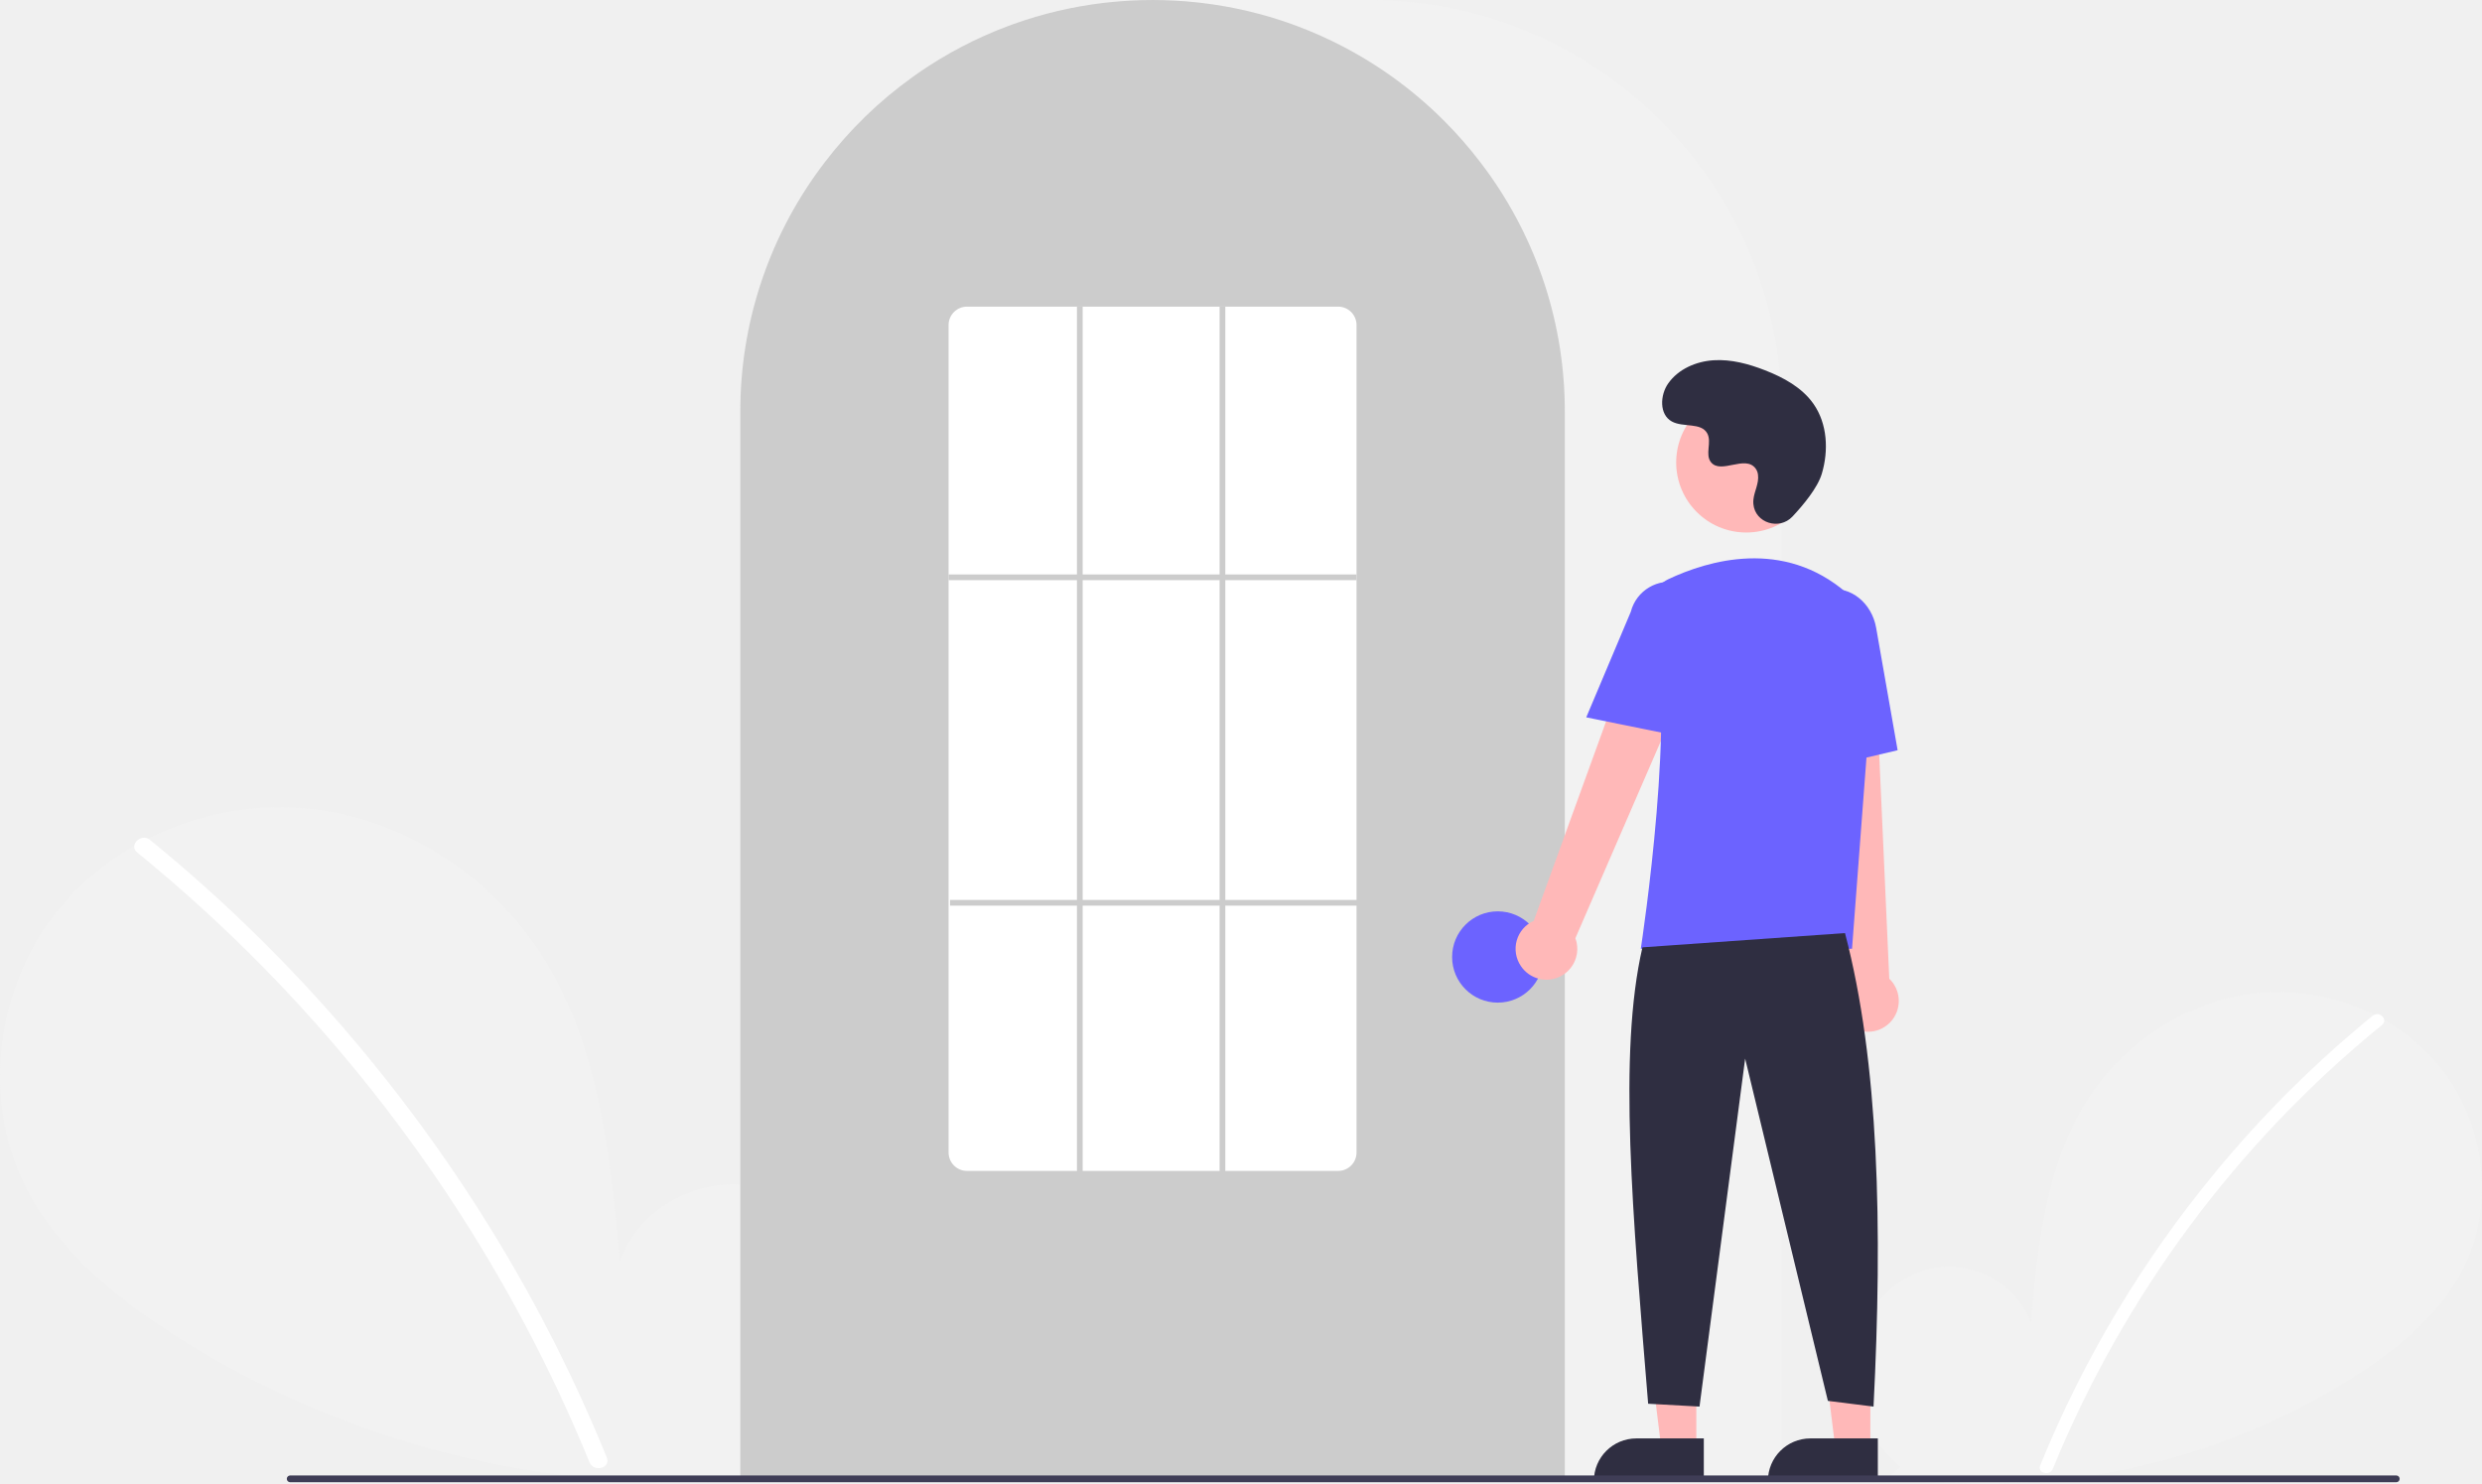
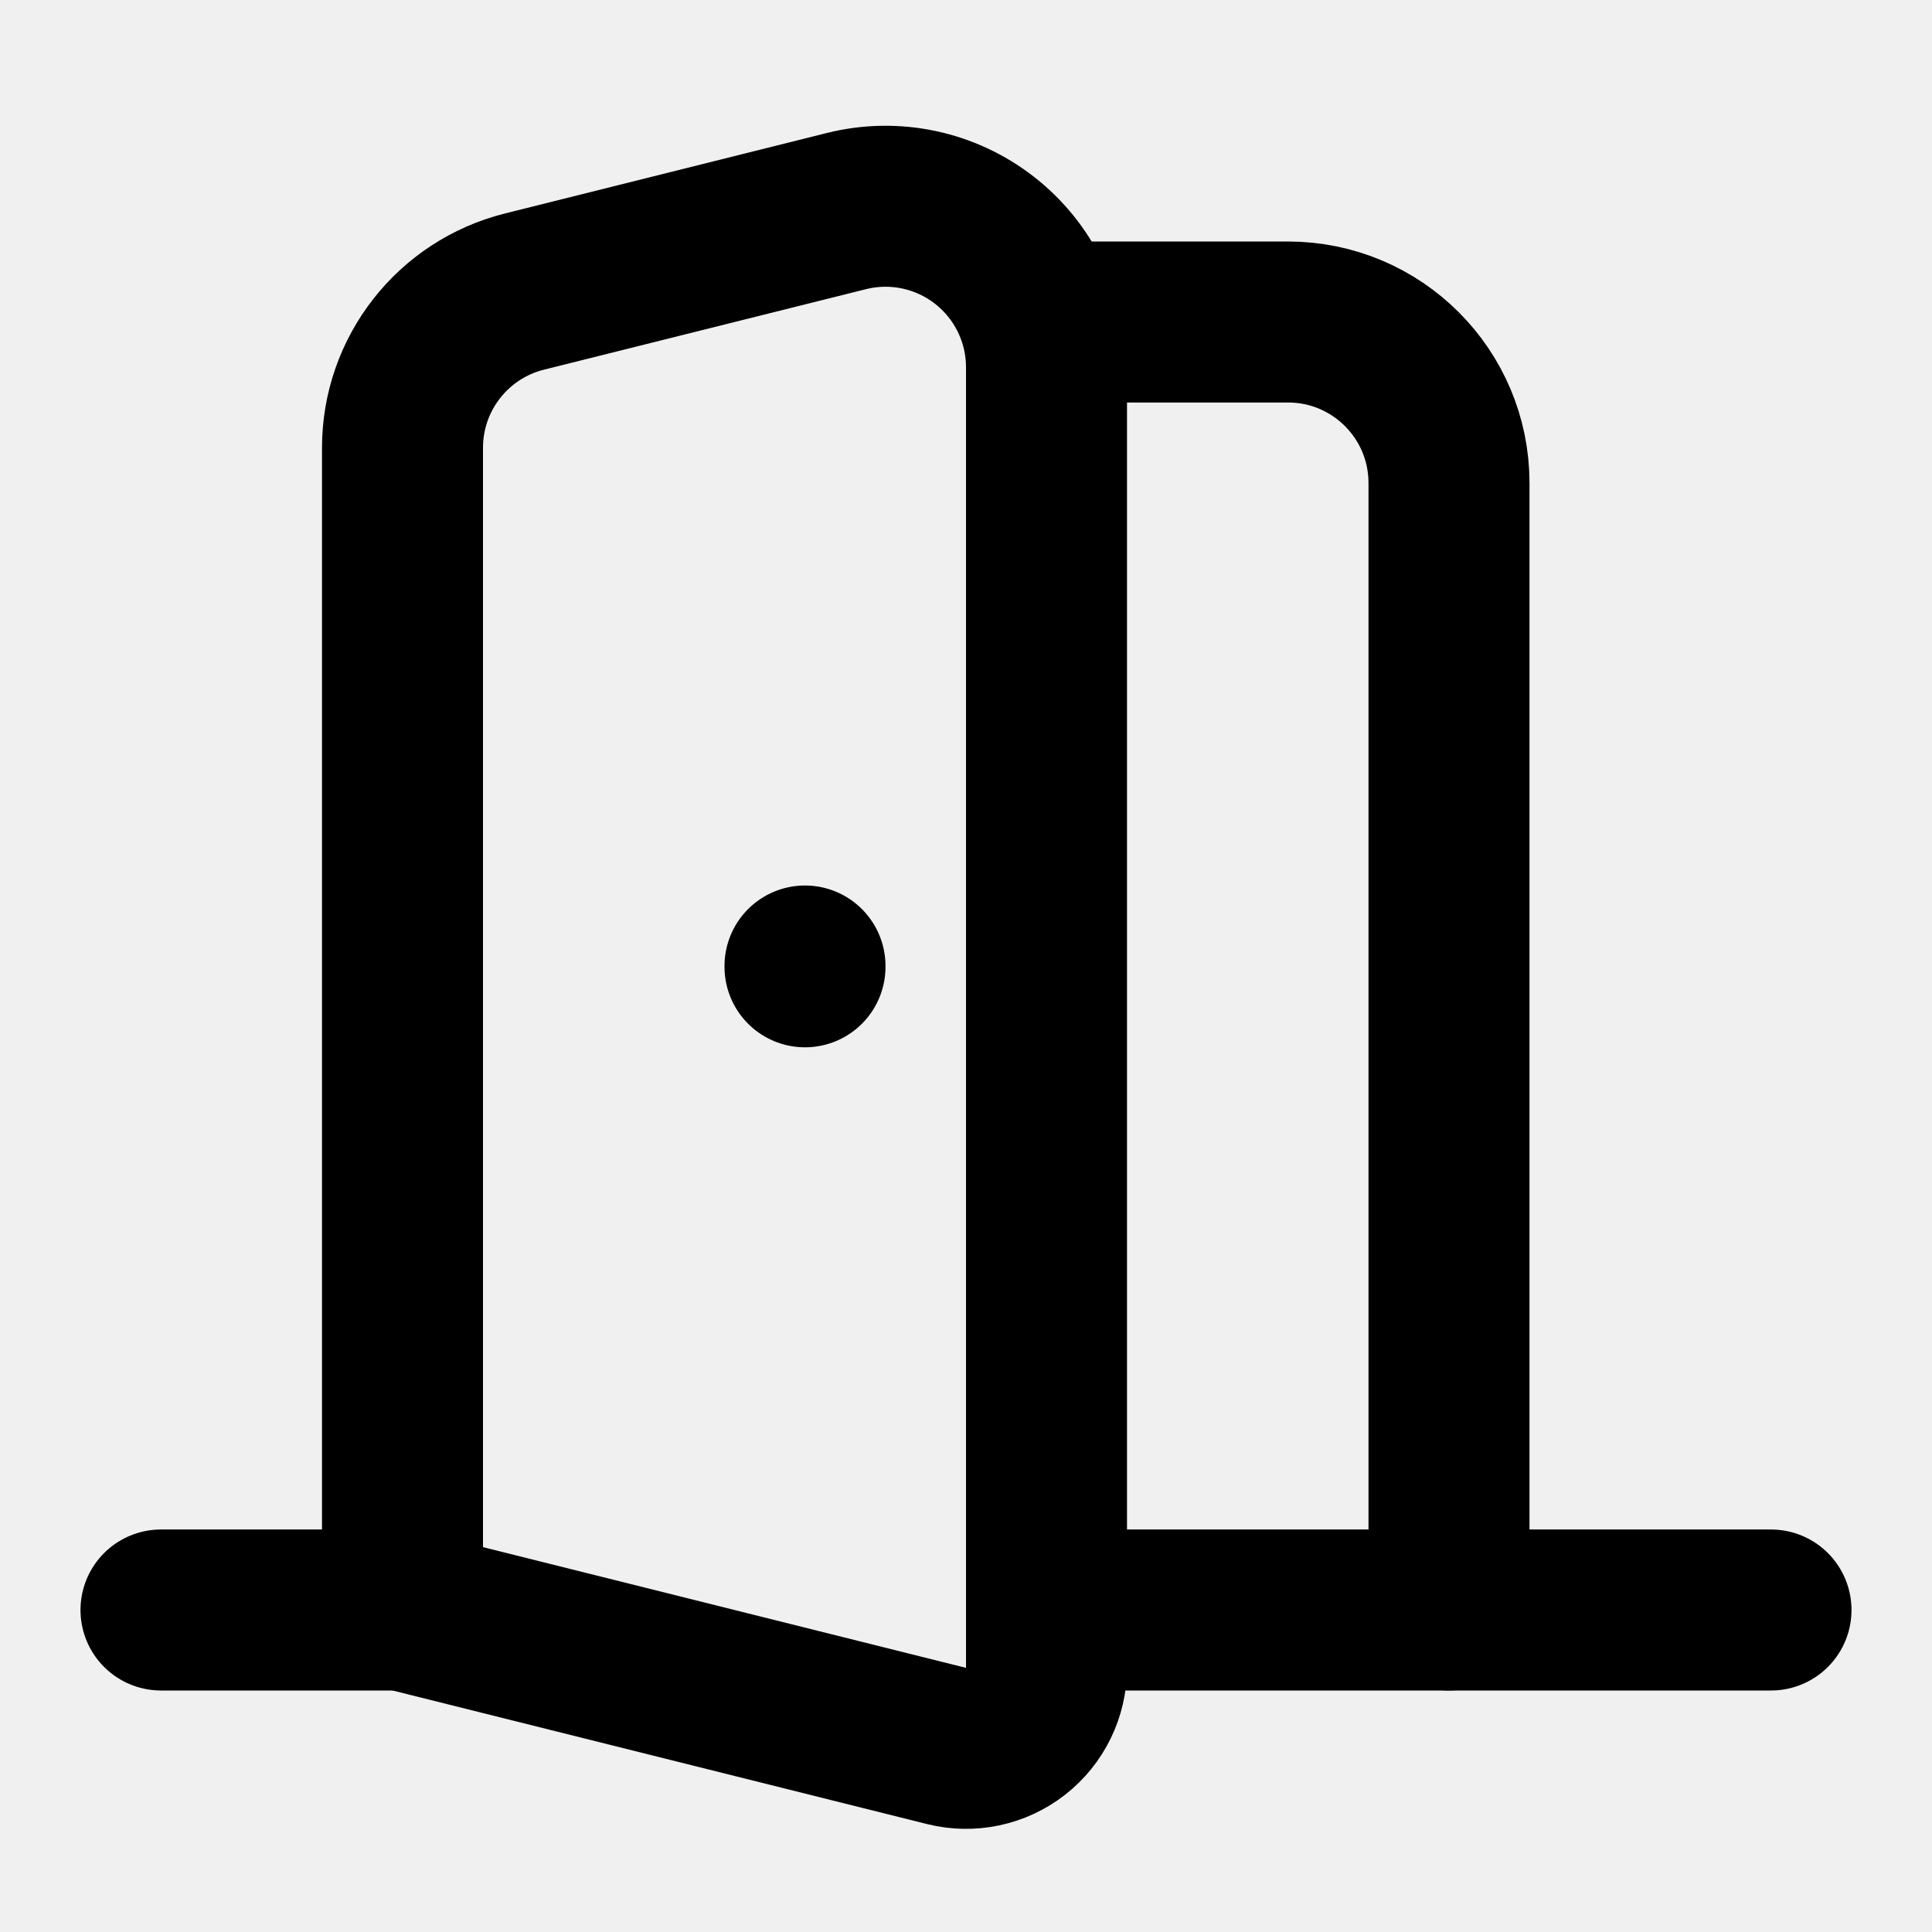
- <svg xmlns="http://www.w3.org/2000/svg" data-name="Layer 1" width="870" height="520.139" viewBox="0 0 870 520.139">
-   <path d="M831.092,704.187c-11.138-9.412-17.904-24.28-16.13-38.754s12.764-27.78,27.018-30.854,30.504,5.435,34.834,19.359c2.383-26.846,5.129-54.818,19.402-77.68,12.924-20.701,35.309-35.514,59.569-38.164s49.803,7.359,64.933,26.507,18.835,46.985,8.238,68.969c-7.806,16.195-22.188,28.247-37.257,38.052a240.452,240.452,0,0,1-164.454,35.977Z" transform="translate(-165 -189.9307)" fill="#f2f2f2" />
-   <path d="M996.728,546.01a393.414,393.414,0,0,0-54.826,54.442,394.561,394.561,0,0,0-61.752,103.194c-1.112,2.725,3.313,3.911,4.412,1.216A392.342,392.342,0,0,1,999.963,549.245c2.284-1.86-.97-5.08-3.236-3.236Z" transform="translate(-165 -189.9307)" fill="#fff" />
-   <path d="M445.067,701.63c15.299-12.927,24.591-33.348,22.154-53.228s-17.531-38.156-37.11-42.377-41.897,7.464-47.844,26.59c-3.273-36.873-7.044-75.292-26.648-106.693-17.751-28.433-48.497-48.778-81.818-52.418s-68.404,10.107-89.185,36.407-25.869,64.535-11.315,94.729c10.722,22.243,30.475,38.797,51.172,52.264,66.03,42.965,147.939,60.884,225.877,49.415" transform="translate(-165 -189.9307)" fill="#f2f2f2" />
-   <path d="M217.567,484.373a540.355,540.355,0,0,1,75.304,74.777A548.076,548.076,0,0,1,352.257,647.04a545.835,545.835,0,0,1,25.43,53.846c1.527,3.743-4.55,5.372-6.06,1.671a536.36,536.36,0,0,0-49.009-92.727A539.734,539.734,0,0,0,256.889,528.632a538.441,538.441,0,0,0-43.766-39.815c-3.138-2.555,1.332-6.978,4.444-4.444Z" transform="translate(-165 -189.9307)" fill="#fff" />
-   <path d="M789.5,708.931h-365v-374.5c0-79.678,64.822-144.5,144.5-144.5h76c79.677,0,144.5,64.822,144.5,144.5Z" transform="translate(-165 -189.9307)" fill="#f2f2f2" />
-   <path d="M713.5,708.931h-289v-374.5a143.382,143.382,0,0,1,27.596-84.944c.664-.905,1.326-1.798,2.009-2.681a144.466,144.466,0,0,1,30.754-29.851c.66-.48,1.322-.952,1.994-1.423a144.16,144.16,0,0,1,31.472-16.459c.661-.25,1.334-.501,2.007-.742a144.02,144.02,0,0,1,31.108-7.336c.658-.09,1.333-.16,2.008-.23a146.288,146.288,0,0,1,31.105,0c.673.07,1.349.141,2.014.231a143.995,143.995,0,0,1,31.1,7.335c.673.241,1.346.492,2.009.743a143.799,143.799,0,0,1,31.106,16.216c.672.461,1.344.933,2.006,1.405a145.987,145.987,0,0,1,18.384,15.564,144.305,144.305,0,0,1,12.724,14.551c.681.88,1.343,1.773,2.005,2.677A143.382,143.382,0,0,1,713.5,334.431Z" transform="translate(-165 -189.9307)" fill="#ccc" />
-   <circle cx="525" cy="335.5" r="16" fill="#6c63ff" />
-   <polygon points="594.599 507.783 582.339 507.783 576.506 460.495 594.601 460.496 594.599 507.783" fill="#ffb8b8" />
-   <path d="M573.582,504.28h23.644a0,0,0,0,1,0,0v14.887a0,0,0,0,1,0,0H558.695a0,0,0,0,1,0,0v0a14.887,14.887,0,0,1,14.887-14.887Z" fill="#2f2e41" />
-   <polygon points="655.599 507.783 643.339 507.783 637.506 460.495 655.601 460.496 655.599 507.783" fill="#ffb8b8" />
-   <path d="M634.582,504.28h23.644a0,0,0,0,1,0,0v14.887a0,0,0,0,1,0,0H619.695a0,0,0,0,1,0,0v0a14.887,14.887,0,0,1,14.887-14.887Z" fill="#2f2e41" />
-   <path d="M698.098,528.6a10.743,10.743,0,0,1,4.511-15.843l41.676-114.867L764.791,409.082,717.206,518.853a10.801,10.801,0,0,1-19.109,9.748Z" transform="translate(-165 -189.9307)" fill="#ffb8b8" />
-   <path d="M814.336,550.184a10.743,10.743,0,0,1-2.893-16.217L798.533,412.458l23.338,1.066L827.236,533.045a10.801,10.801,0,0,1-12.9,17.139Z" transform="translate(-165 -189.9307)" fill="#ffb8b8" />
-   <circle cx="612.106" cy="162.123" r="24.561" fill="#ffb8b8" />
-   <path d="M814.18,522.549H740.133l.089-.576c.133-.861,13.197-86.439,3.562-114.436a11.813,11.813,0,0,1,6.069-14.584h0c13.772-6.485,40.208-14.471,62.52,4.909a28.234,28.234,0,0,1,9.459,23.396Z" transform="translate(-165 -189.9307)" fill="#6c63ff" />
-   <path d="M754.354,448.181,721.018,441.418l15.626-37.03a13.997,13.997,0,0,1,27.106,6.998Z" transform="translate(-165 -189.9307)" fill="#6c63ff" />
-   <path d="M797.05,460.739l-2.004-45.941c-1.52-8.636,3.424-16.8,11.027-18.135,7.605-1.33,15.032,4.66,16.558,13.36l7.533,42.928Z" transform="translate(-165 -189.9307)" fill="#6c63ff" />
-   <path d="M811.716,517.049c11.915,45.377,13.214,103.069,10,166l-16-2-29-120-16,122-18-1c-5.377-66.03-10.613-122.715-2-160Z" transform="translate(-165 -189.9307)" fill="#2f2e41" />
-   <path d="M793.289,371.035c-4.582,4.881-13.091,2.261-13.688-4.407a8.055,8.055,0,0,1,.01-1.556c.308-2.954,2.015-5.635,1.606-8.754a4.59,4.59,0,0,0-.84-2.149c-3.651-4.889-12.222,2.187-15.668-2.239-2.113-2.714.371-6.987-1.251-10.021-2.14-4.004-8.479-2.029-12.454-4.221-4.423-2.439-4.158-9.225-1.247-13.353,3.551-5.034,9.776-7.72,15.923-8.107s12.253,1.275,17.992,3.511c6.521,2.541,12.988,6.054,17.001,11.788,4.88,6.973,5.35,16.348,2.909,24.502C802.098,360.99,797.031,367.049,793.289,371.035Z" transform="translate(-165 -189.9307)" fill="#2f2e41" />
-   <path d="M1004.982,709.574h-738.294a1.191,1.191,0,0,1,0-2.381h738.294a1.191,1.191,0,0,1,0,2.381Z" transform="translate(-165 -189.9307)" fill="#3f3d56" />
-   <path d="M634,600.431H504a6.465,6.465,0,0,1-6.5-6.415V303.846a6.465,6.465,0,0,1,6.5-6.415H634a6.465,6.465,0,0,1,6.5,6.415V594.015A6.465,6.465,0,0,1,634,600.431Z" transform="translate(-165 -189.9307)" fill="#fff" />
-   <rect x="332.5" y="201.39" width="143" height="2" fill="#ccc" />
-   <rect x="333" y="315.5" width="143" height="2" fill="#ccc" />
-   <rect x="377.5" y="107.5" width="2" height="304" fill="#ccc" />
-   <rect x="427.5" y="107.5" width="2" height="304" fill="#ccc" />
+ <svg xmlns="http://www.w3.org/2000/svg" width="24" height="24" viewBox="0 0 24 24" fill="none" stroke="currentColor" stroke-width="2" stroke-linecap="round" stroke-linejoin="round" class="lucide lucide-door-open">
+   <path d="M13 4h3a2 2 0 0 1 2 2v14" />
+   <path d="M2 20h3" />
+   <path d="M13 20h9" />
+   <path d="M10 12v.01" />
+   <path d="M13 4.562v16.157a1 1 0 0 1-1.242.97L5 20V5.562a2 2 0 0 1 1.515-1.94l4-1A2 2 0 0 1 13 4.561Z" />
</svg>
